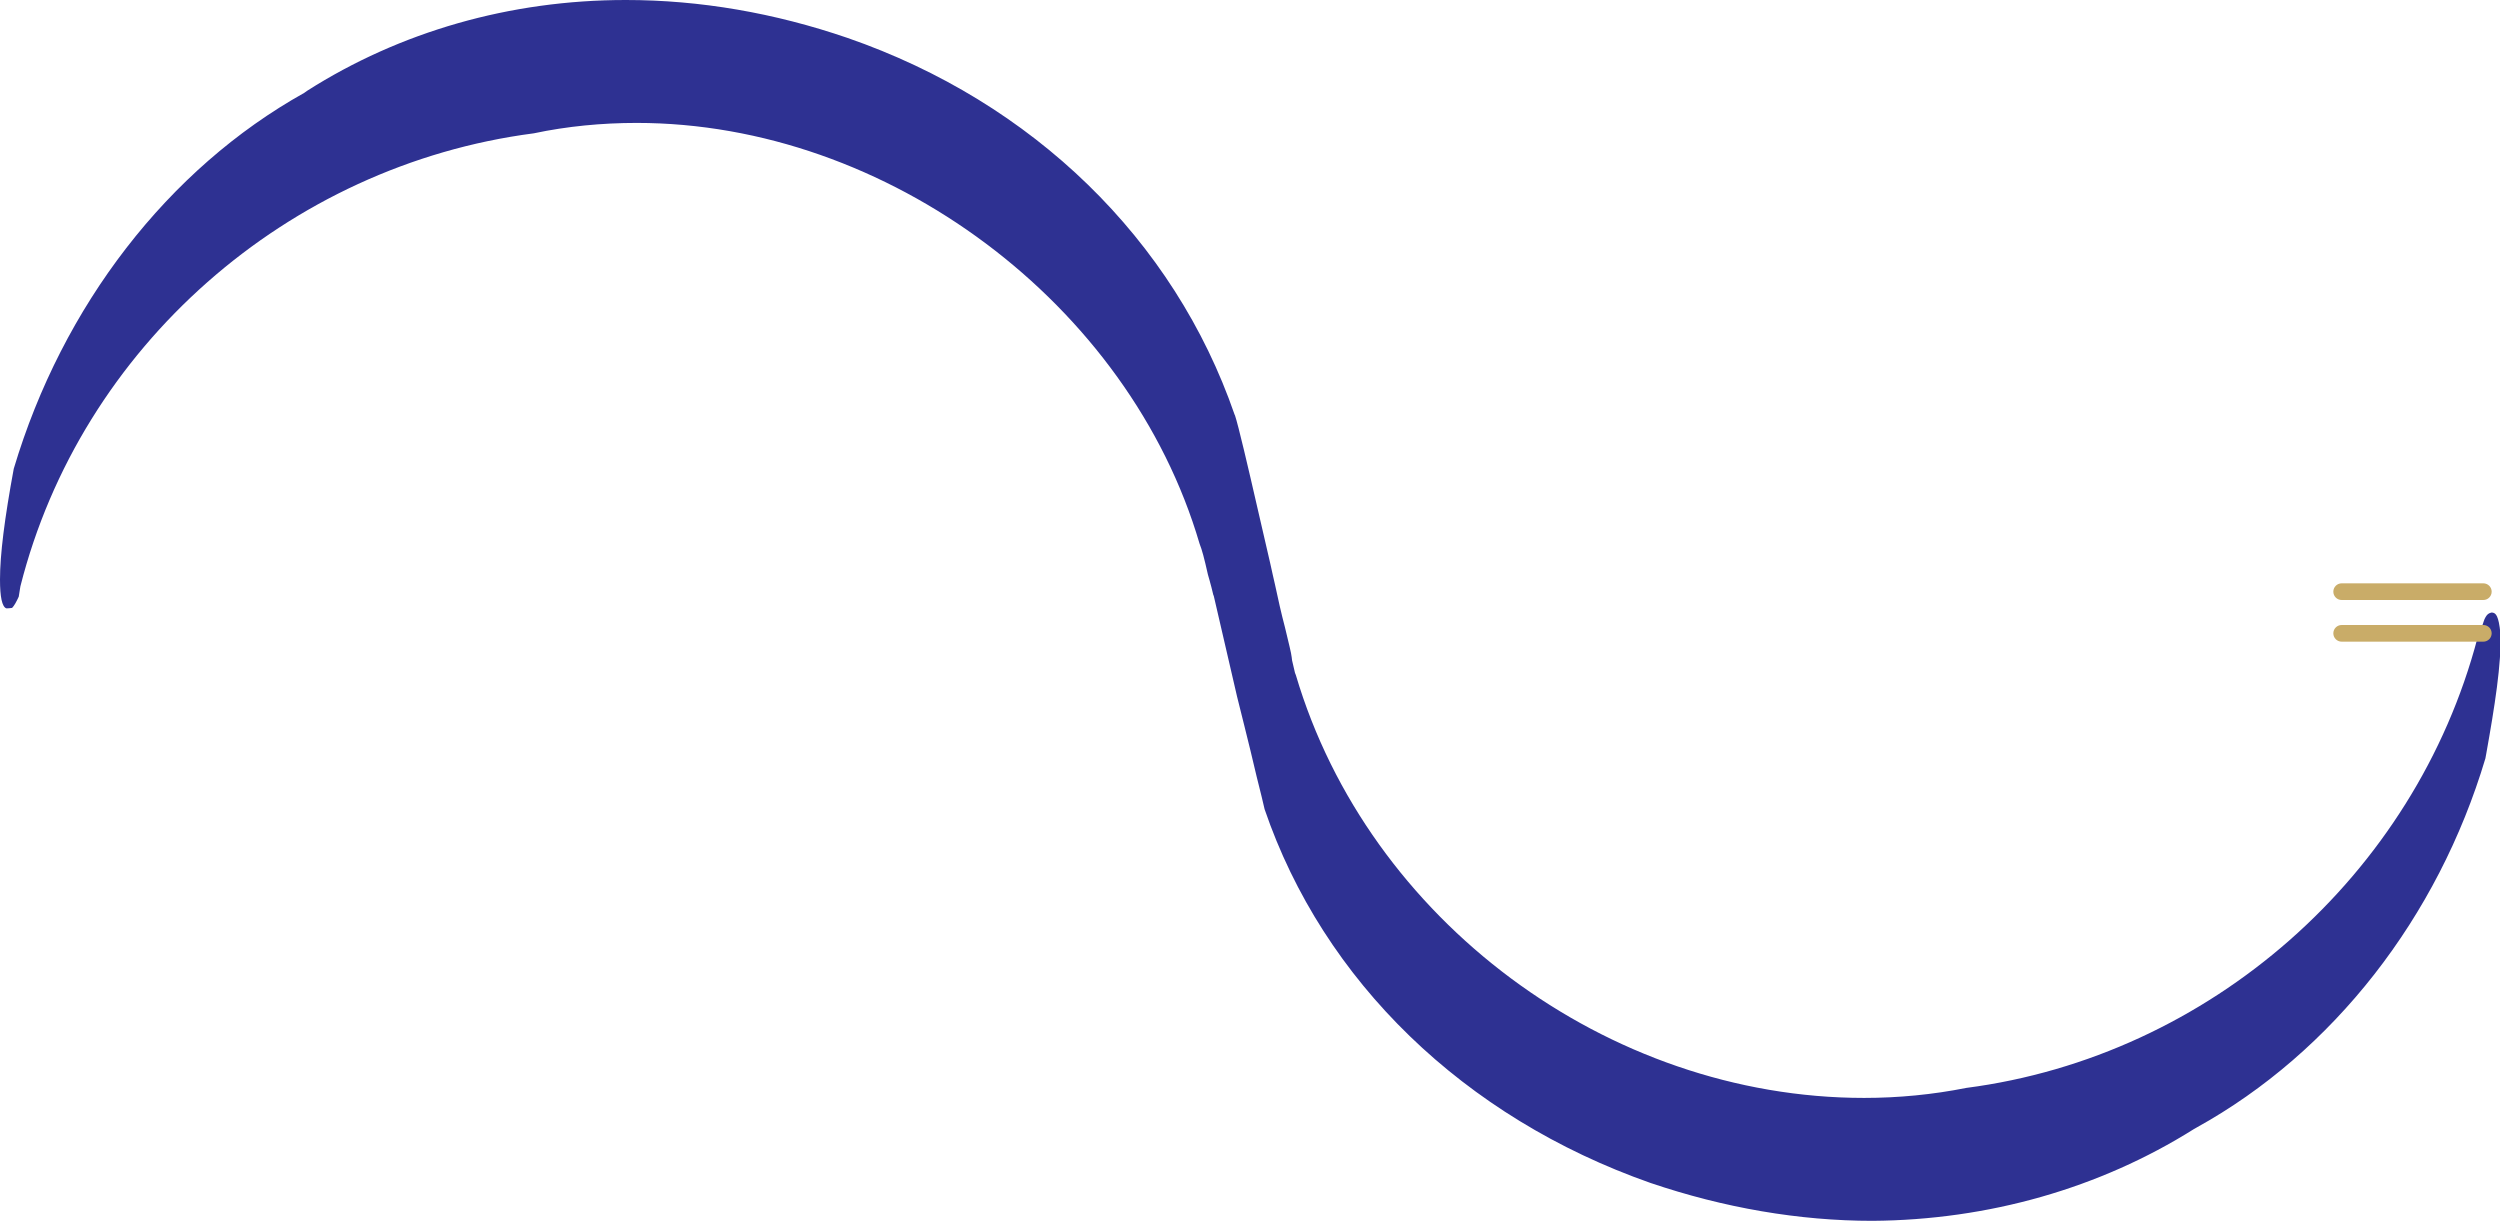
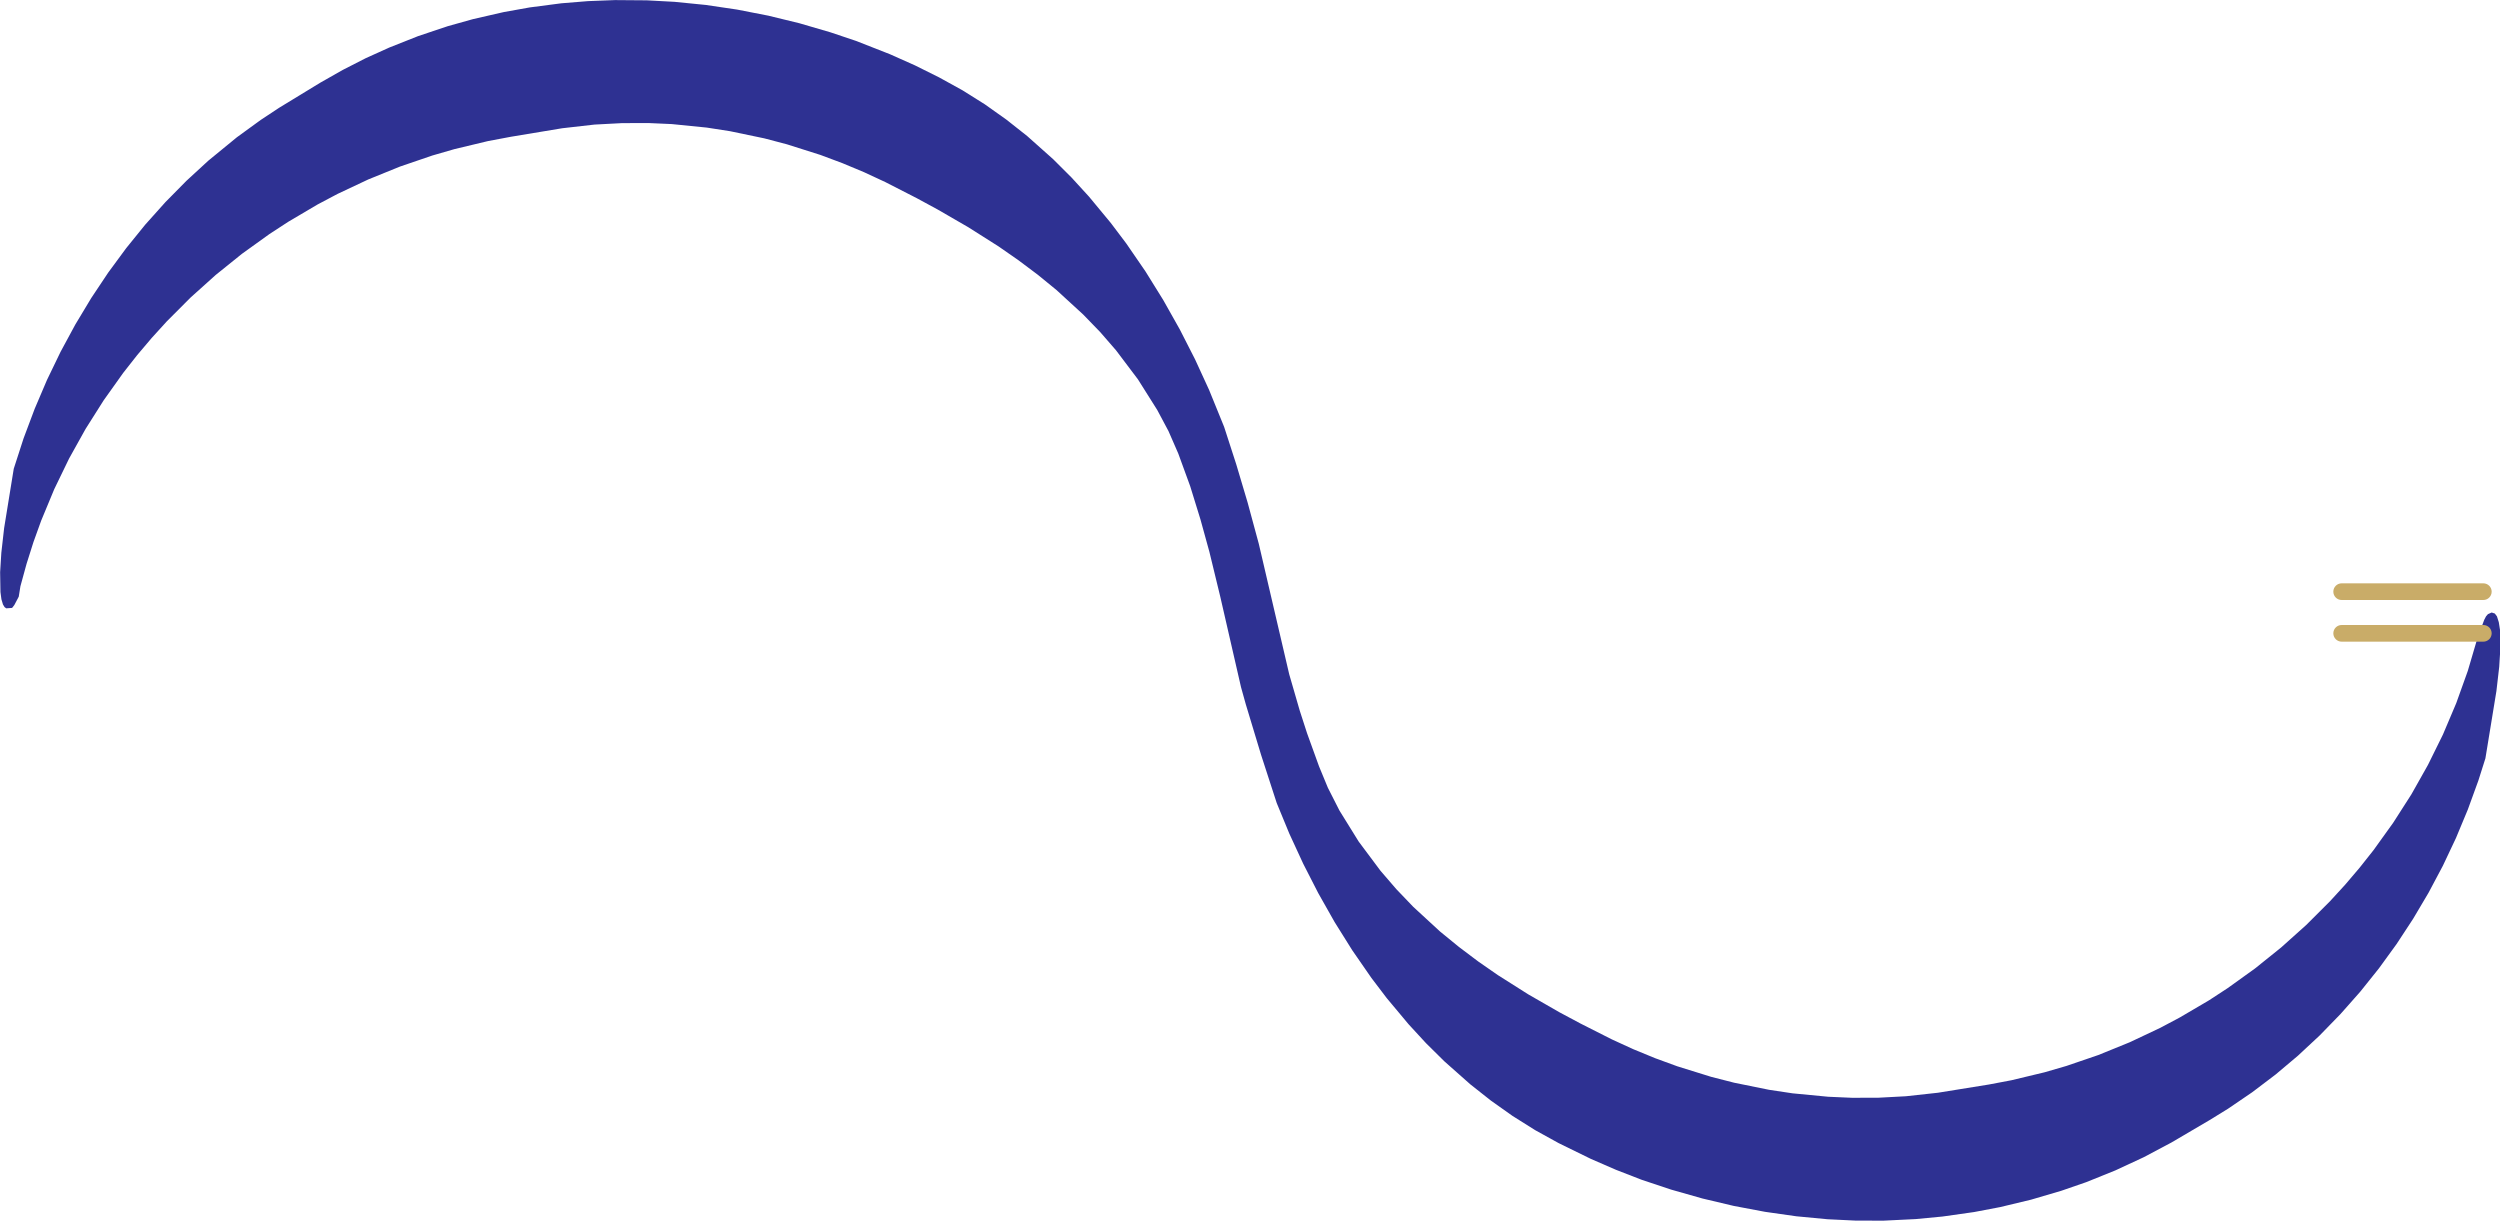
<svg xmlns="http://www.w3.org/2000/svg" viewBox="0 0 600 293.1" xml:space="preserve">
-   <path d="m596.7 180.9-.2 1.1c-11.4 38.2-36.6 70.5-69.3 88.6l-.7.4c-22.6 14.2-49.3 21.8-77.1 22-17.6 0-35.6-3.1-53.3-9.1-44.7-15.7-78.5-48.4-92.6-89.7-.3-1.4-.9-3.8-1.9-7.8l-1.5-6.3c-.9-3.6-1.9-7.8-3.2-12.9l-5.6-24.2-.1-.2c-.3-1.3-.6-2.4-.9-3.5l-.4-1.4c-.9-4-1.4-5.9-2-7.4-16.9-57.6-75-101-135.1-101-8.3 0-16.7.8-24.7 2.5C68.9 39.7 19.4 83.4 4.9 140.7l-.1.6-.3 1.9c-.6 1.3-1.1 2.2-1.6 2.7-.7.1-1 .1-1.2.1h-.2q-1.5-.6-1.5-6.9c0-6 1.1-14.7 3.3-26.6C15 73.3 40.4 40.5 73 22.3l.7-.5C96 7.6 122.4 0 150.2 0c17.8 0 35.7 3.1 53.2 9.1 44.5 15.4 78.4 48.4 92.9 90.4l.1.2c.8 2.4 3.1 12.2 5.5 22.7l3 13c.4 1.7.7 3.3 1.1 4.9.7 3.3 1.5 6.9 2.4 10.3.9 3.8 1.5 6.1 1.6 7.1l.1.8.7 3 .2.5c17.4 58.8 74.8 101.5 136.4 101.5 8.2 0 16.5-.8 24.5-2.4 58.4-7.6 107.7-51 122.7-108l1.2-3.1.3-.9c.2-.7.7-1.5 1-1.7l.3-.2c.3-.1.5-.2.6-.2 0 0 .2 0 .5.1.4.2 1.2.5 1.6 5 .3 7-1.4 17.6-3.4 28.8" style="fill:#2e3192" />
+   <path d="M600.11 155.26L599.81 160.05L599.14 165.85L596.5 182L594.81 187.33L592.27 194.31L589.43 201.13L586.29 207.78L582.86 214.24L579.15 220.51L575.18 226.57L570.94 232.41L566.45 238.02L561.71 243.38L556.74 248.49L551.55 253.33L546.15 257.88L540.53 262.14L534.72 266.1L530.24 268.86L521.13 274.21L514.5 277.73L507.68 280.9L500.69 283.72L494.73 285.78L487.46 287.92L480.05 289.7L473.79 290.89L466.18 291.97L459.77 292.58L452 292.96L445.27 292.94L438.63 292.62L431.14 291.91L423.62 290.84L416.1 289.42L408.59 287.64L401.09 285.51L394.01 283.15L387.85 280.76L381.84 278.15L374.06 274.34L368.43 271.23L363.02 267.83L357.84 264.16L352.89 260.25L346.66 254.73L342.25 250.37L338.06 245.82L332.82 239.55L329.15 234.72L324.54 228.06L320.31 221.3L316.37 214.33L312.77 207.29L309.43 200.05L306.41 192.72L302.65 181.14L298.99 169.03L297.84 164.9L292.85 143.14L290.26 132.47L288.12 124.7L285.65 116.7L282.79 108.86L280.44 103.47L277.74 98.4L273.11 91.05L267.85 84.08L264.04 79.69L259.96 75.48L253.55 69.6L249.03 65.91L244.4 62.44L239.67 59.15L232.4 54.54L225 50.26L220.02 47.56L212.48 43.7L207.36 41.32L202.16 39.15L196.89 37.18L188.85 34.63L183.41 33.2L175.17 31.48L169.62 30.62L161.23 29.78L155.62 29.53L149.29 29.55L142.67 29.9L134.93 30.78L122.58 32.83L117.12 33.86L109.06 35.79L103.77 37.32L95.99 39.98L88.4 43.06L81.01 46.54L76.21 49.08L69.21 53.21L64.67 56.17L58.09 60.9L51.78 65.98L45.76 71.39L40.04 77.12L36.41 81.11L32.92 85.23L29.58 89.48L24.88 96.08L20.54 102.94L16.58 110.05L13.02 117.4L9.88 124.96L8.02 130.12L6.36 135.37L4.9 140.7L4.5 143.2L3.44 145.21L2.9 145.9L1.5 146L1.09 145.7L0.71 145.07L0.34 143.83L0.11 142.09L0.03 137.34L0.32 132.67L0.99 126.75L3.3 112.5L5.65 105.23L8.32 98.12L11.28 91.18L14.54 84.43L18.08 77.88L21.9 71.53L25.98 65.41L30.31 59.53L34.89 53.88L39.71 48.5L44.75 43.39L50 38.56L56.86 32.94L62.57 28.79L66.97 25.88L76.86 19.85L82.25 16.79L87.77 13.97L93.43 11.41L100.37 8.66L107.48 6.28L113.52 4.59L120.9 2.9L127.14 1.78L134.73 0.79L141.13 0.27L147.6 0.02L155.21 0.08L161.89 0.44L169.41 1.19L176.91 2.3L184.4 3.76L191.86 5.58L199.29 7.75L205.48 9.83L213.63 13.03L219.57 15.68L225.36 18.56L230.98 21.66L236.38 25.05L241.56 28.73L246.51 32.64L252.75 38.2L257.16 42.6L261.35 47.18L266.6 53.52L270.29 58.41L274.92 65.15L279.18 72.01L283.16 79.08L286.81 86.24L290.19 93.6L293.79 102.45L296.7 111.44L299.43 120.61L302.11 130.51L309.41 161.82L311.95 170.59L313.7 175.99L316.57 183.93L318.69 189.06L321.47 194.53L326.08 201.97L331.33 209L335.14 213.42L339.18 217.64L345.62 223.57L350.15 227.27L354.77 230.75L359.51 234.04L366.79 238.65L374.22 242.92L379.23 245.6L386.82 249.44L391.97 251.8L397.22 253.96L402.55 255.91L410.68 258.44L416.19 259.85L424.57 261.55L430.22 262.4L438.77 263.22L444.52 263.47L450.86 263.45L457.42 263.1L465.09 262.26L477.35 260.28L482.74 259.26L490.7 257.35L495.93 255.83L503.62 253.2L511.14 250.14L518.45 246.69L523.21 244.16L530.17 240.07L534.67 237.13L541.21 232.43L547.49 227.38L553.49 222L559.19 216.31L562.82 212.35L566.31 208.25L569.65 204.03L574.36 197.47L578.73 190.65L582.71 183.58L586.31 176.28L589.5 168.75L592.27 161.02L594.6 153.1L596.21 148.77L596.65 147.92L597.1 147.4L598 147L598.76 147.25L599.27 147.93L599.71 149.33L600.02 151.3Z" style="fill:#2e3192" />
  <rect x="560" y="140" width="38" height="4" rx="2" fill="#c9ac68" />
  <rect x="560" y="150" width="38" height="4" rx="2" fill="#c9ac68" />
</svg>
